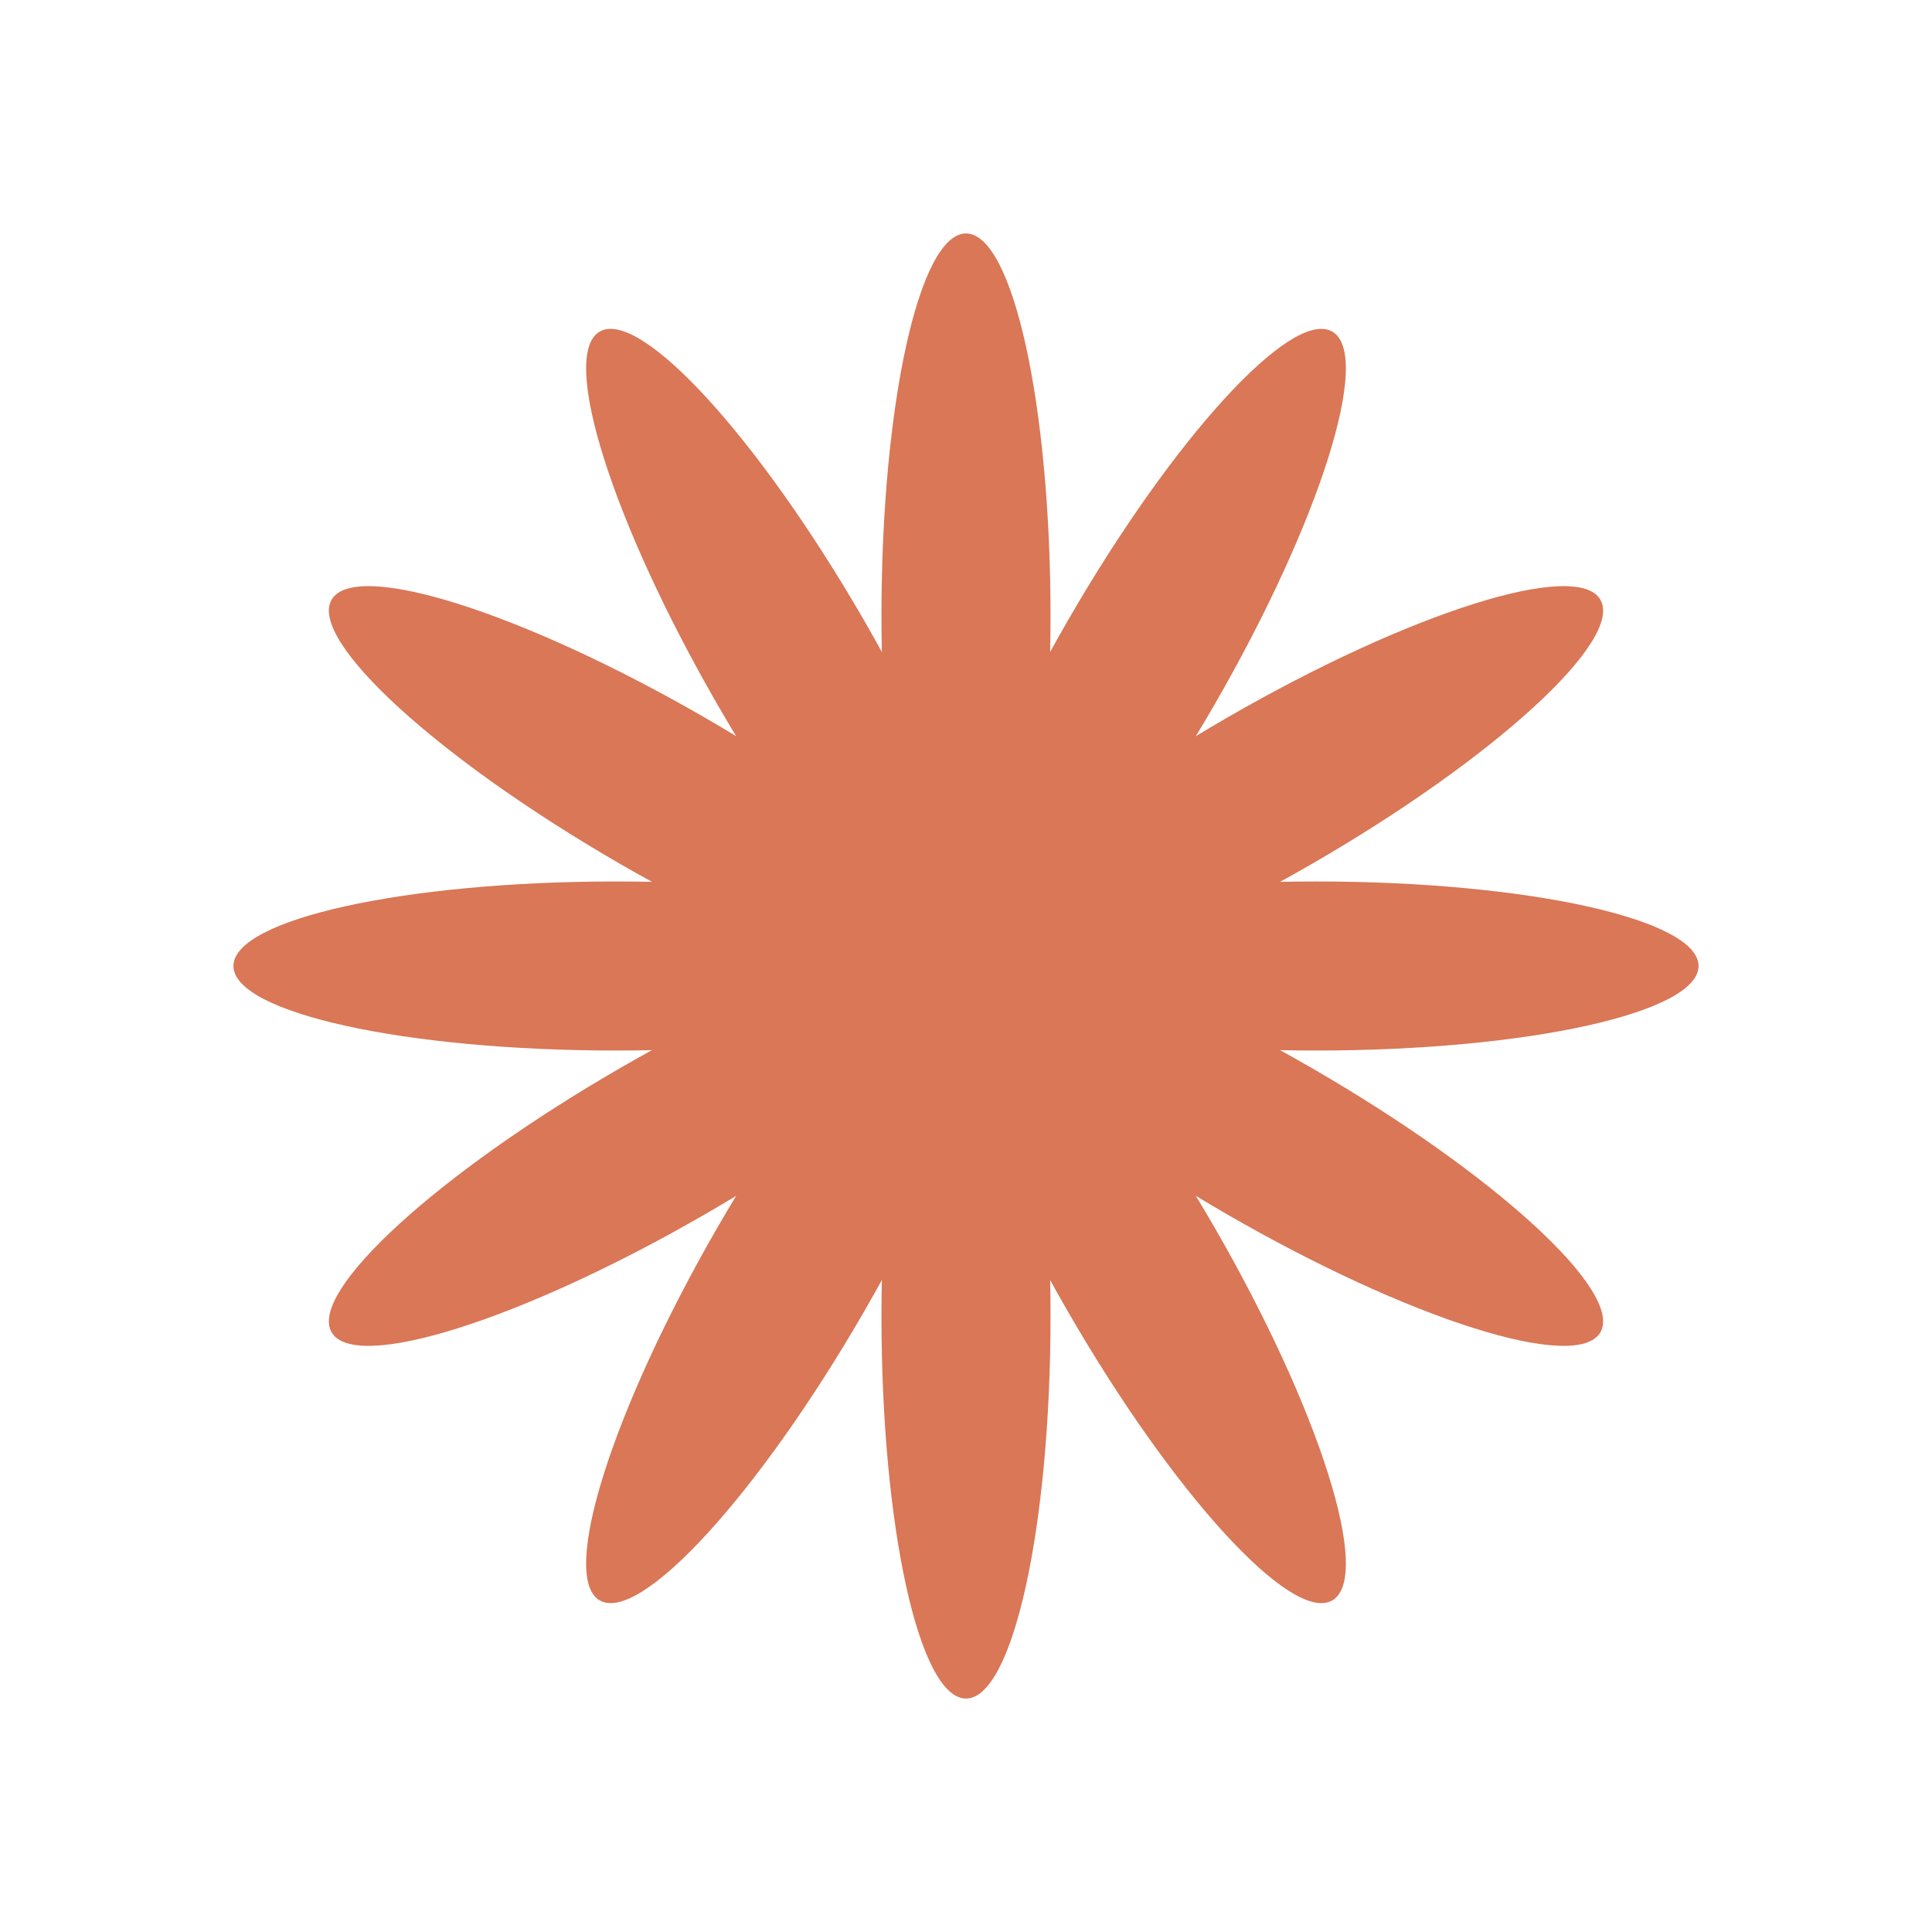
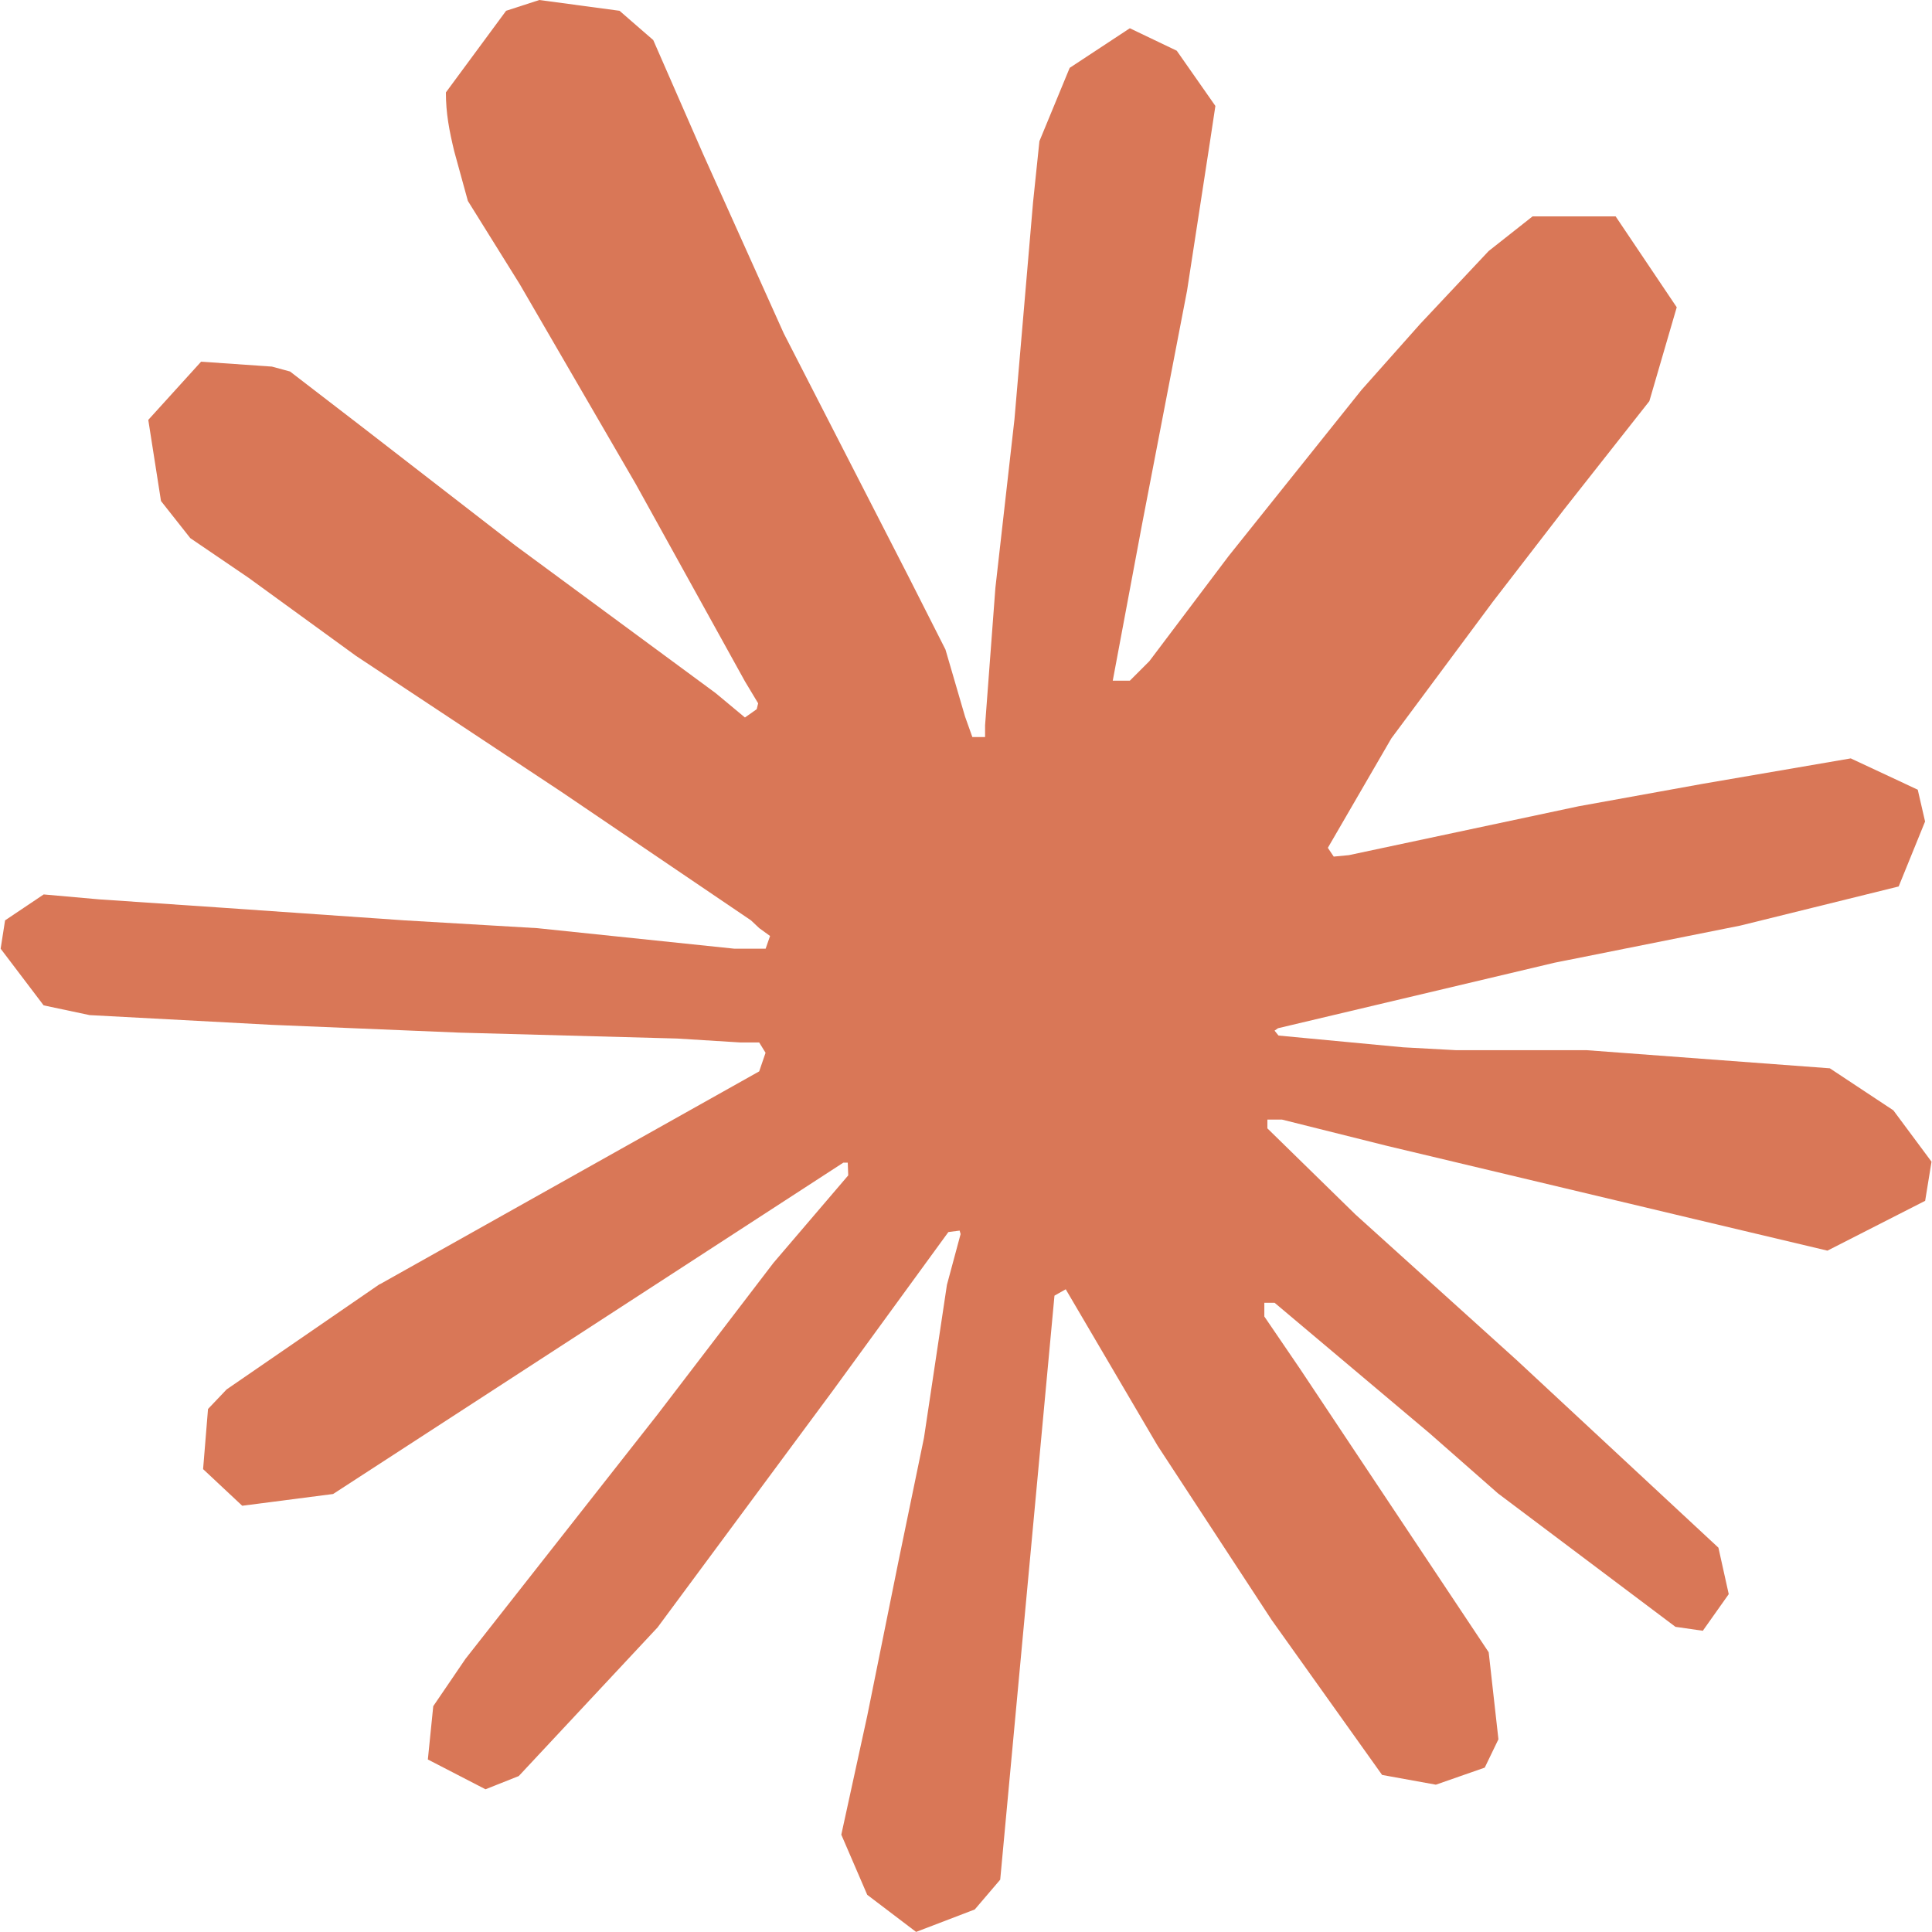
- <svg xmlns="http://www.w3.org/2000/svg" viewBox="0 0 24 24" role="img">
-   <g fill="#D97757" transform="translate(12 12)">
-     <ellipse cx="0" cy="-4.35" rx="1.05" ry="4.75" />
-     <ellipse cx="0" cy="-4.35" rx="1.05" ry="4.75" transform="rotate(30)" />
-     <ellipse cx="0" cy="-4.35" rx="1.05" ry="4.75" transform="rotate(60)" />
-     <ellipse cx="0" cy="-4.35" rx="1.05" ry="4.75" transform="rotate(90)" />
-     <ellipse cx="0" cy="-4.35" rx="1.05" ry="4.75" transform="rotate(120)" />
-     <ellipse cx="0" cy="-4.35" rx="1.05" ry="4.75" transform="rotate(150)" />
-     <ellipse cx="0" cy="-4.35" rx="1.05" ry="4.75" transform="rotate(180)" />
-     <ellipse cx="0" cy="-4.35" rx="1.05" ry="4.75" transform="rotate(210)" />
-     <ellipse cx="0" cy="-4.35" rx="1.05" ry="4.75" transform="rotate(240)" />
-     <ellipse cx="0" cy="-4.35" rx="1.05" ry="4.75" transform="rotate(270)" />
-     <ellipse cx="0" cy="-4.35" rx="1.05" ry="4.75" transform="rotate(300)" />
-     <ellipse cx="0" cy="-4.35" rx="1.05" ry="4.75" transform="rotate(330)" />
-   </g>
+ <svg xmlns="http://www.w3.org/2000/svg" fill="#D97757" role="img" viewBox="0 0 24 24">
+   <path d="m4.714 15.956 4.717-2.647.079-.231-.079-.128h-.231l-.789-.049-2.696-.073-2.337-.097-2.265-.121-.571-.121-.534-.704.055-.352.48-.322.686.061 1.518.103 2.277.158 1.651.097 2.447.255h.389l.055-.158-.134-.097-.103-.097L6.973 9.836l-2.55-1.688-1.336-.971-.723-.492-.364-.461-.158-1.008.656-.723.88.061.225.061.892.686 1.906 1.475 2.489 1.834.364.303.146-.103.018-.073-.164-.273-1.354-2.447-1.445-2.489-.643-1.032-.17-.619c-.061-.255-.103-.467-.103-.729L6.287.134 6.7 0l.996.134.419.364.619 1.415 1.002 2.228 1.554 3.03.455.898.243.832.091.255h.158v-.146l.128-1.706.237-2.095.231-2.696.079-.759.376-.911.747-.492.583.279.48.686-.067.443-.285 1.852-.559 2.902-.364 1.943h.212l.243-.243.984-1.305 1.651-2.064.729-.82.85-.905.546-.431h1.032l.759 1.129-.34 1.166-1.062 1.348-.88 1.141-1.263 1.7-.789 1.36.073.109.188-.018 2.853-.607 1.542-.279 1.84-.316.832.389.091.395-.328.807-1.967.486-2.307.461-3.436.814-.043.03.049.061 1.548.146.662.036h1.621l3.018.225.789.522.474.638-.079.486-1.214.619-1.639-.389-3.825-.911-1.311-.328h-.182v.109l1.093 1.069 2.003 1.809 2.507 2.331.128.577-.322.455-.34-.049-2.204-1.657-.85-.747-1.925-1.621h-.128v.17l.443.65 2.344 3.521.121 1.081-.17.352-.607.212-.668-.121-1.372-1.925L14.38 17.959l-1.141-1.943-.14.079-.674 7.255-.316.37-.729.279-.607-.461-.322-.747.322-1.475.389-1.925.316-1.53.285-1.9.17-.631-.012-.043-.14.018-1.433 1.967-2.18 2.945-1.724 1.846-.413.164-.716-.37.067-.662.401-.589 2.386-3.036 1.439-1.882.929-1.087-.006-.158h-.055l-6.338 4.116-1.129.146-.486-.455.061-.747.231-.243 1.906-1.311Z" />
</svg>
